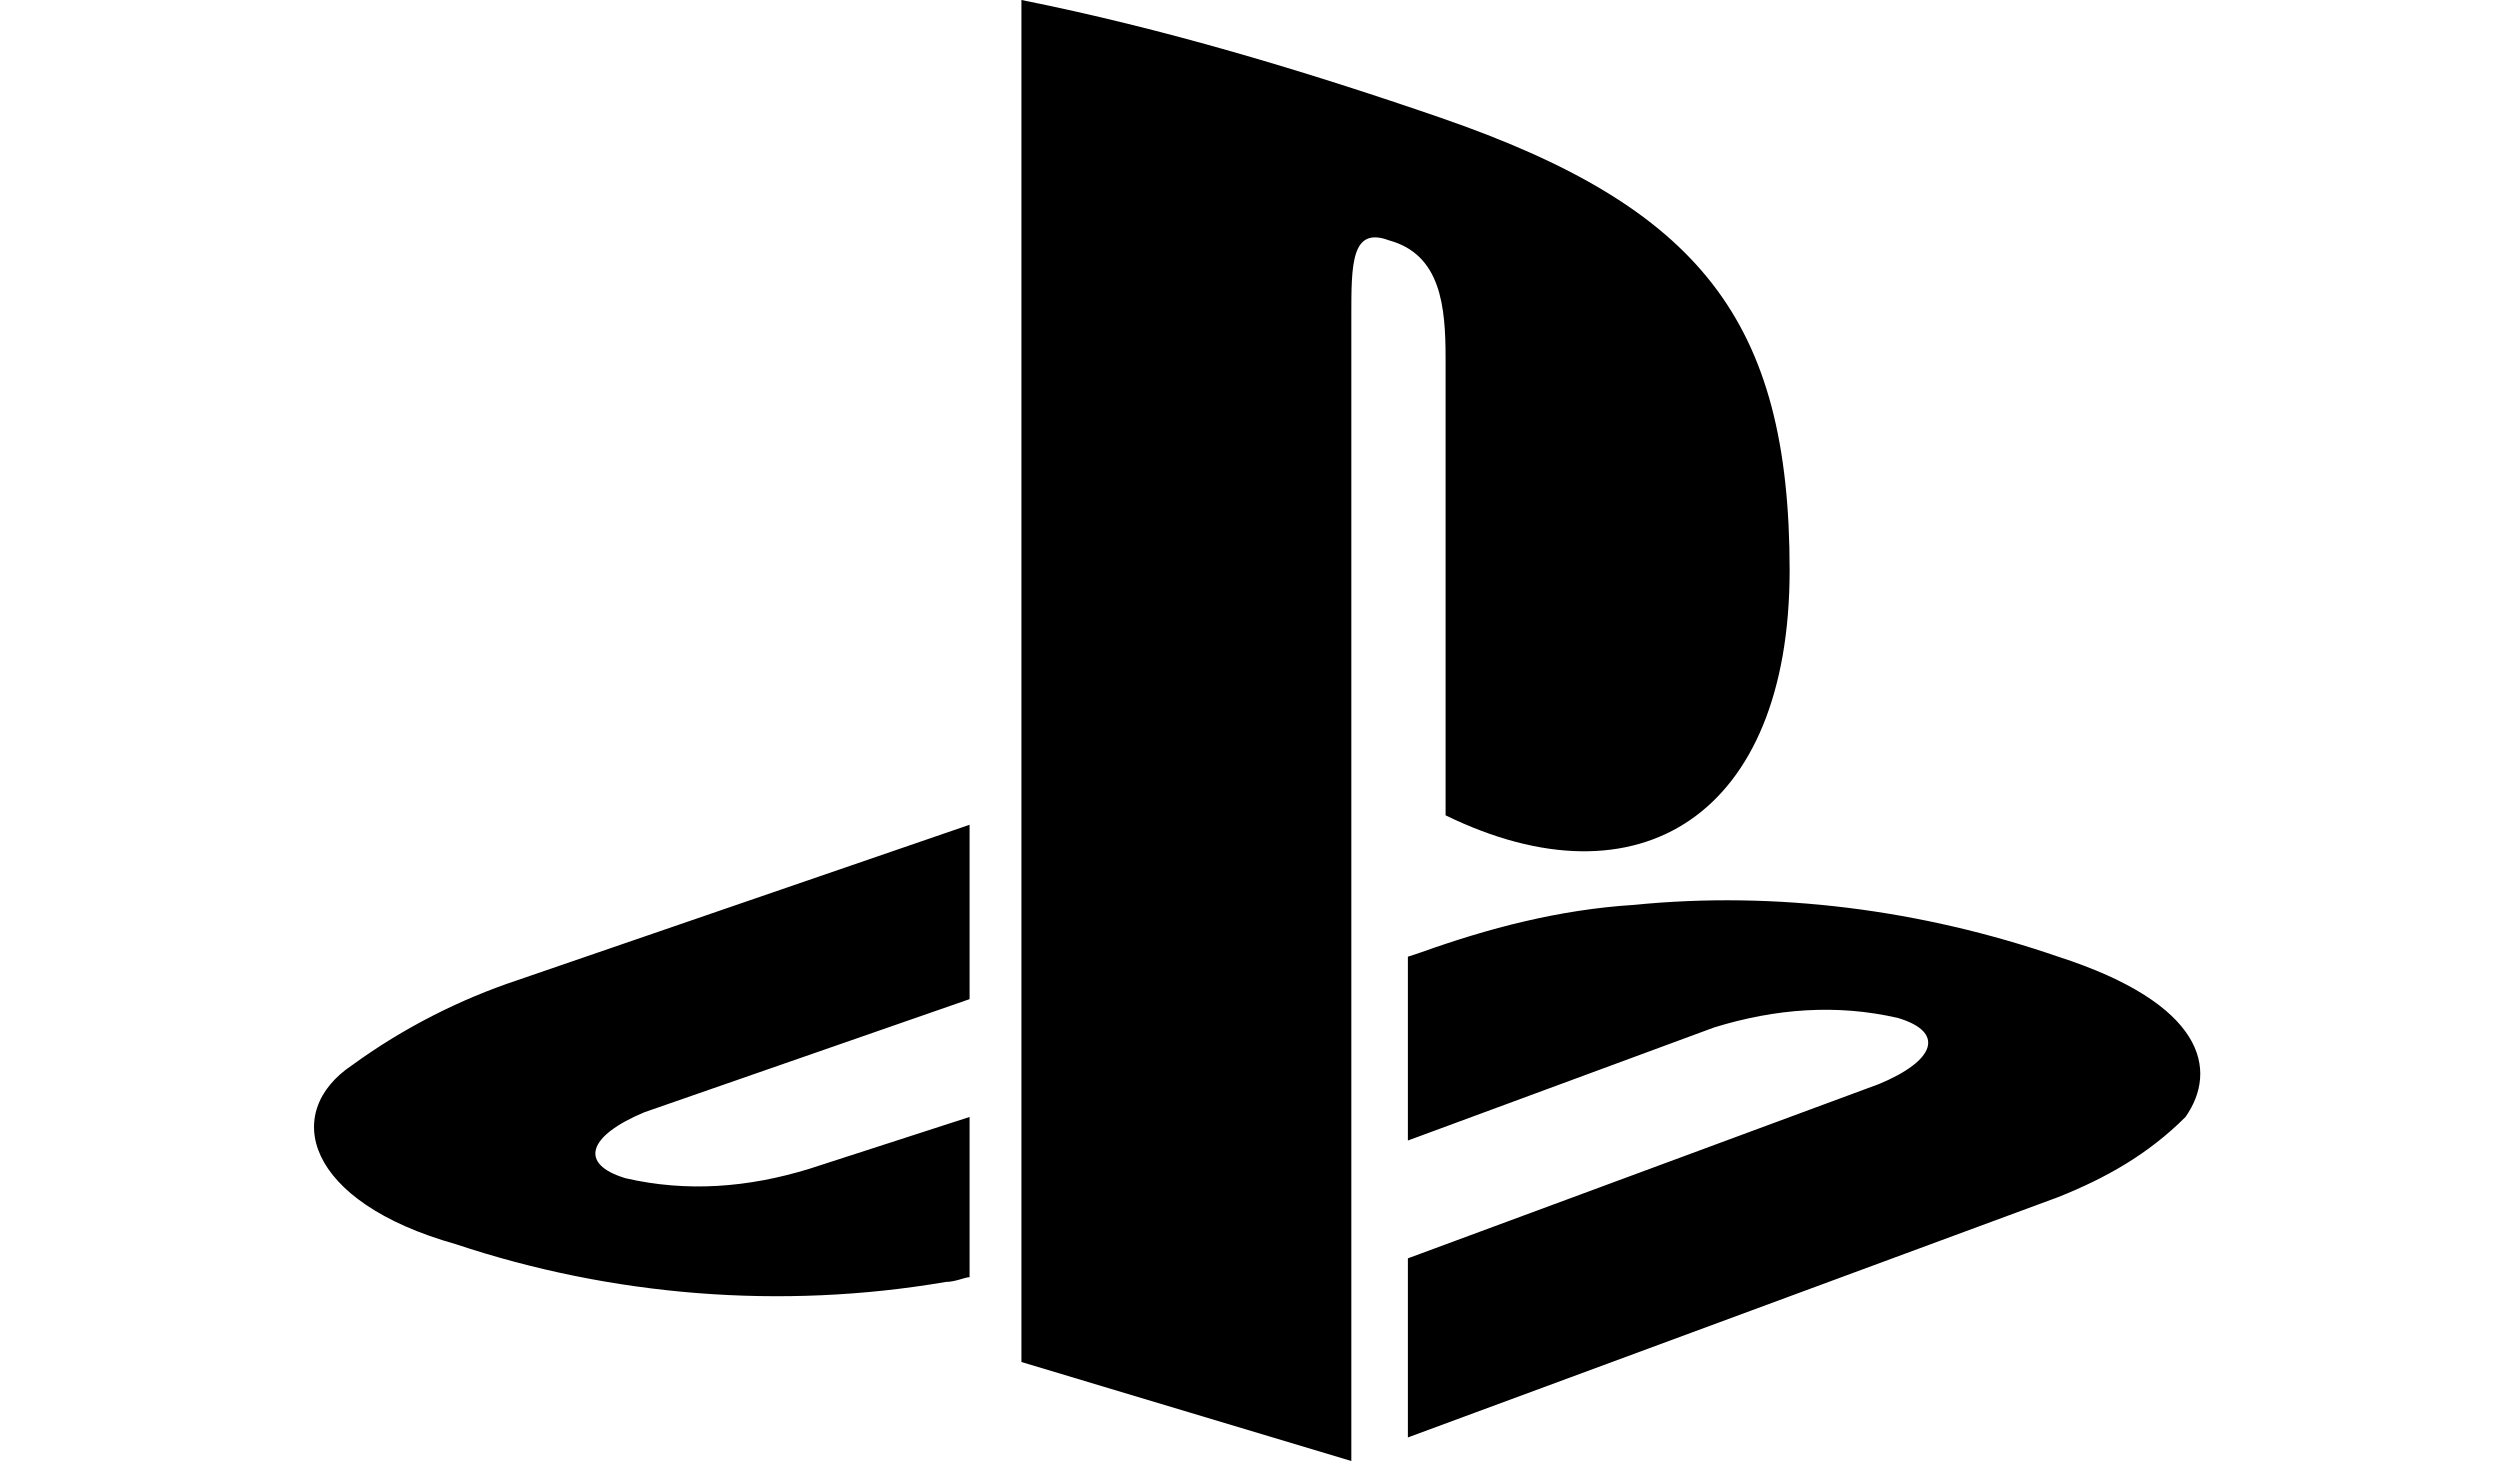
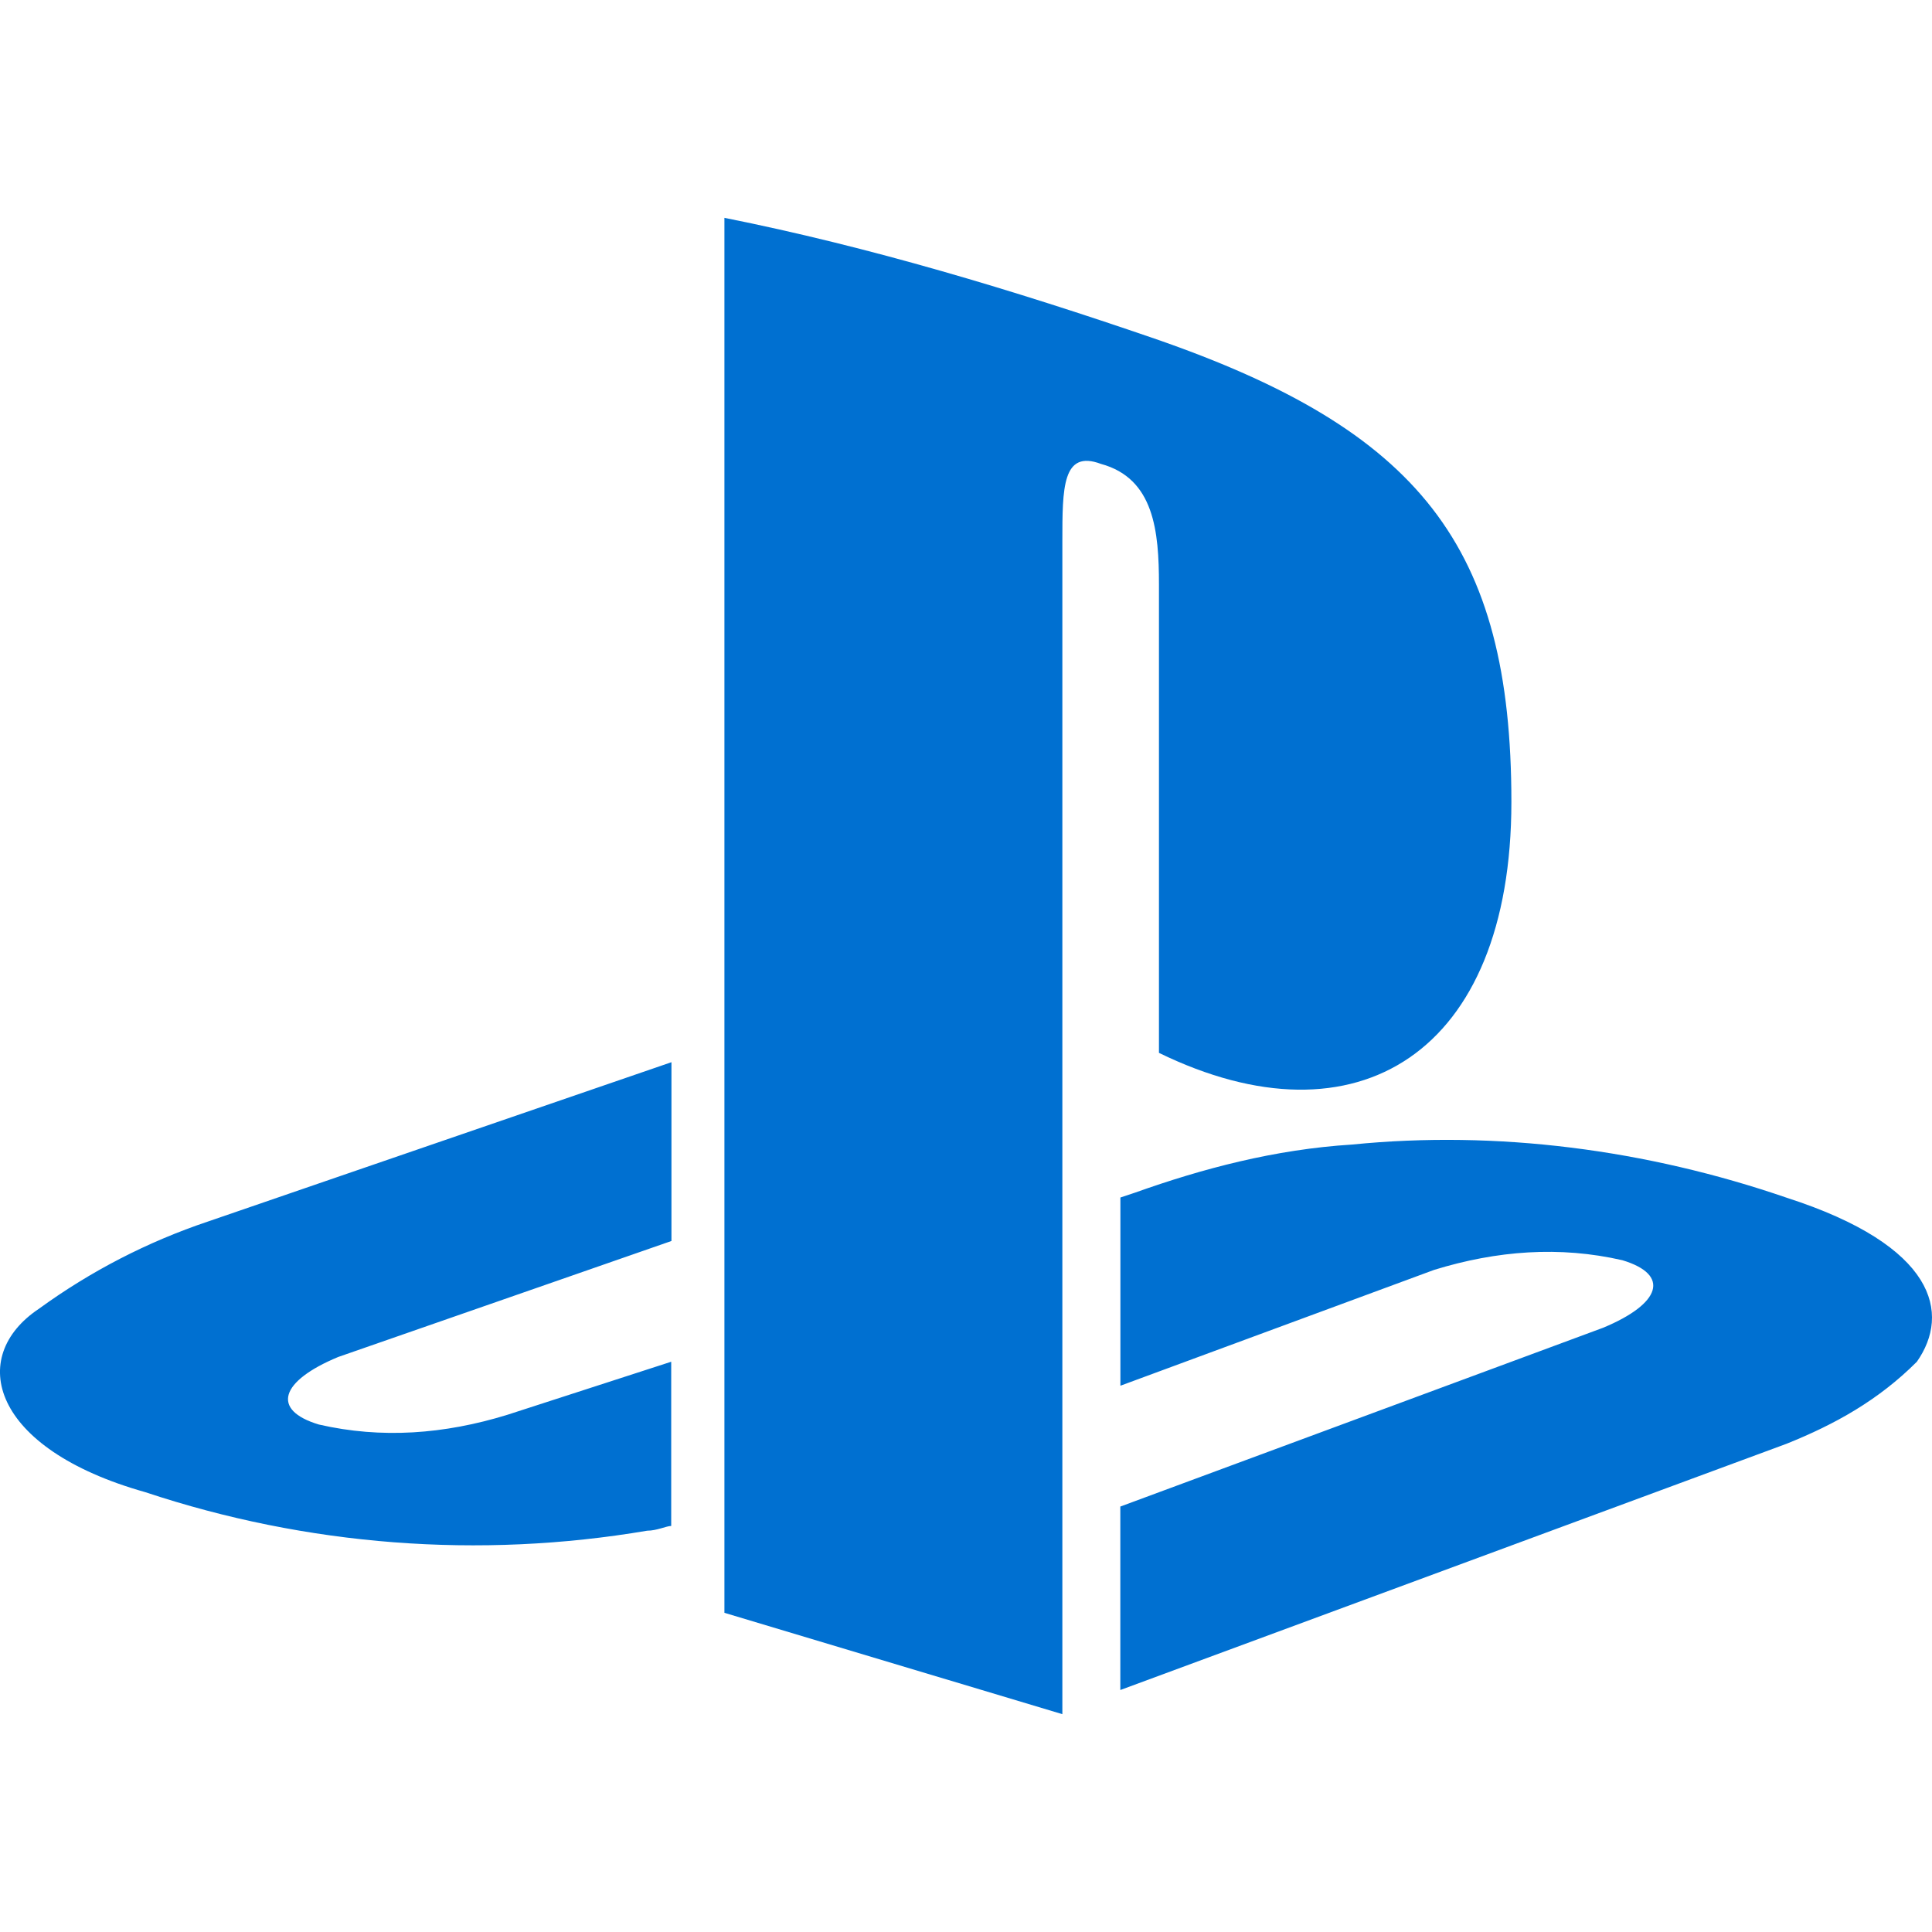
- <svg xmlns="http://www.w3.org/2000/svg" class="shared-nav-ps-logo" viewBox="4.3 9.5 41.1 31" width="2500" height="1461">
-   <path d="M5.8 32.1c-1.5 1-1 2.9 2.2 3.8 3.3 1.1 6.9 1.4 10.4.8.2 0 .4-.1.5-.1v-3.4l-3.4 1.1c-1.3.4-2.6.5-3.9.2-1-.3-.8-.9.4-1.4l6.9-2.4V27l-9.6 3.3c-1.2.4-2.4 1-3.5 1.8zm23.2-15v9.7c4.1 2 7.3 0 7.3-5.2 0-5.3-1.9-7.7-7.4-9.6C26 11 23 10.1 20 9.5v28.9l7 2.1V16.2c0-1.1 0-1.9.8-1.6 1.1.3 1.2 1.4 1.2 2.5zm13 12.7c-2.9-1-6-1.4-9-1.1-1.6.1-3.1.5-4.5 1l-.3.1v3.9l6.5-2.4c1.3-.4 2.6-.5 3.9-.2 1 .3.8.9-.4 1.4l-10 3.7V40L42 34.9c1-.4 1.9-.9 2.7-1.7.7-1 .4-2.4-2.7-3.4z" fill="currentColor" />
+ <svg xmlns="http://www.w3.org/2000/svg" viewBox="0 0 24 24">
+   <path d="M0.485 16.257C-0.414 16.855-0.113 17.996 1.804 18.536C3.812 19.204 5.953 19.369 8.039 19.015C8.159 19.015 8.279 18.956 8.338 18.956L8.338 16.916L6.3 17.576C5.52 17.816 4.74 17.875 3.961 17.696C3.363 17.516 3.481 17.156 4.201 16.857L8.341 15.416L8.341 13.195L2.584 15.174C1.833 15.426 1.126 15.791 0.485 16.257ZM14.397 7.262L14.397 13.079C16.856 14.278 18.775 13.079 18.775 9.961C18.775 6.783 17.636 5.344 14.338 4.205C12.599 3.607 10.799 3.065 8.999 2.706L8.999 20.035L13.197 21.294L13.197 6.722C13.197 6.062 13.197 5.583 13.677 5.763C14.338 5.943 14.397 6.602 14.397 7.262ZM22.193 14.878C20.454 14.28 18.595 14.038 16.796 14.218C15.836 14.278 14.937 14.517 14.098 14.816L13.918 14.876L13.918 17.214L17.815 15.775C18.595 15.535 19.375 15.476 20.154 15.655C20.752 15.835 20.634 16.195 19.914 16.494L13.917 18.715L13.917 20.994L22.193 17.935C22.791 17.695 23.332 17.396 23.812 16.916C24.232 16.317 24.052 15.477 22.193 14.878Z" fill="#0070d1" />
</svg>
